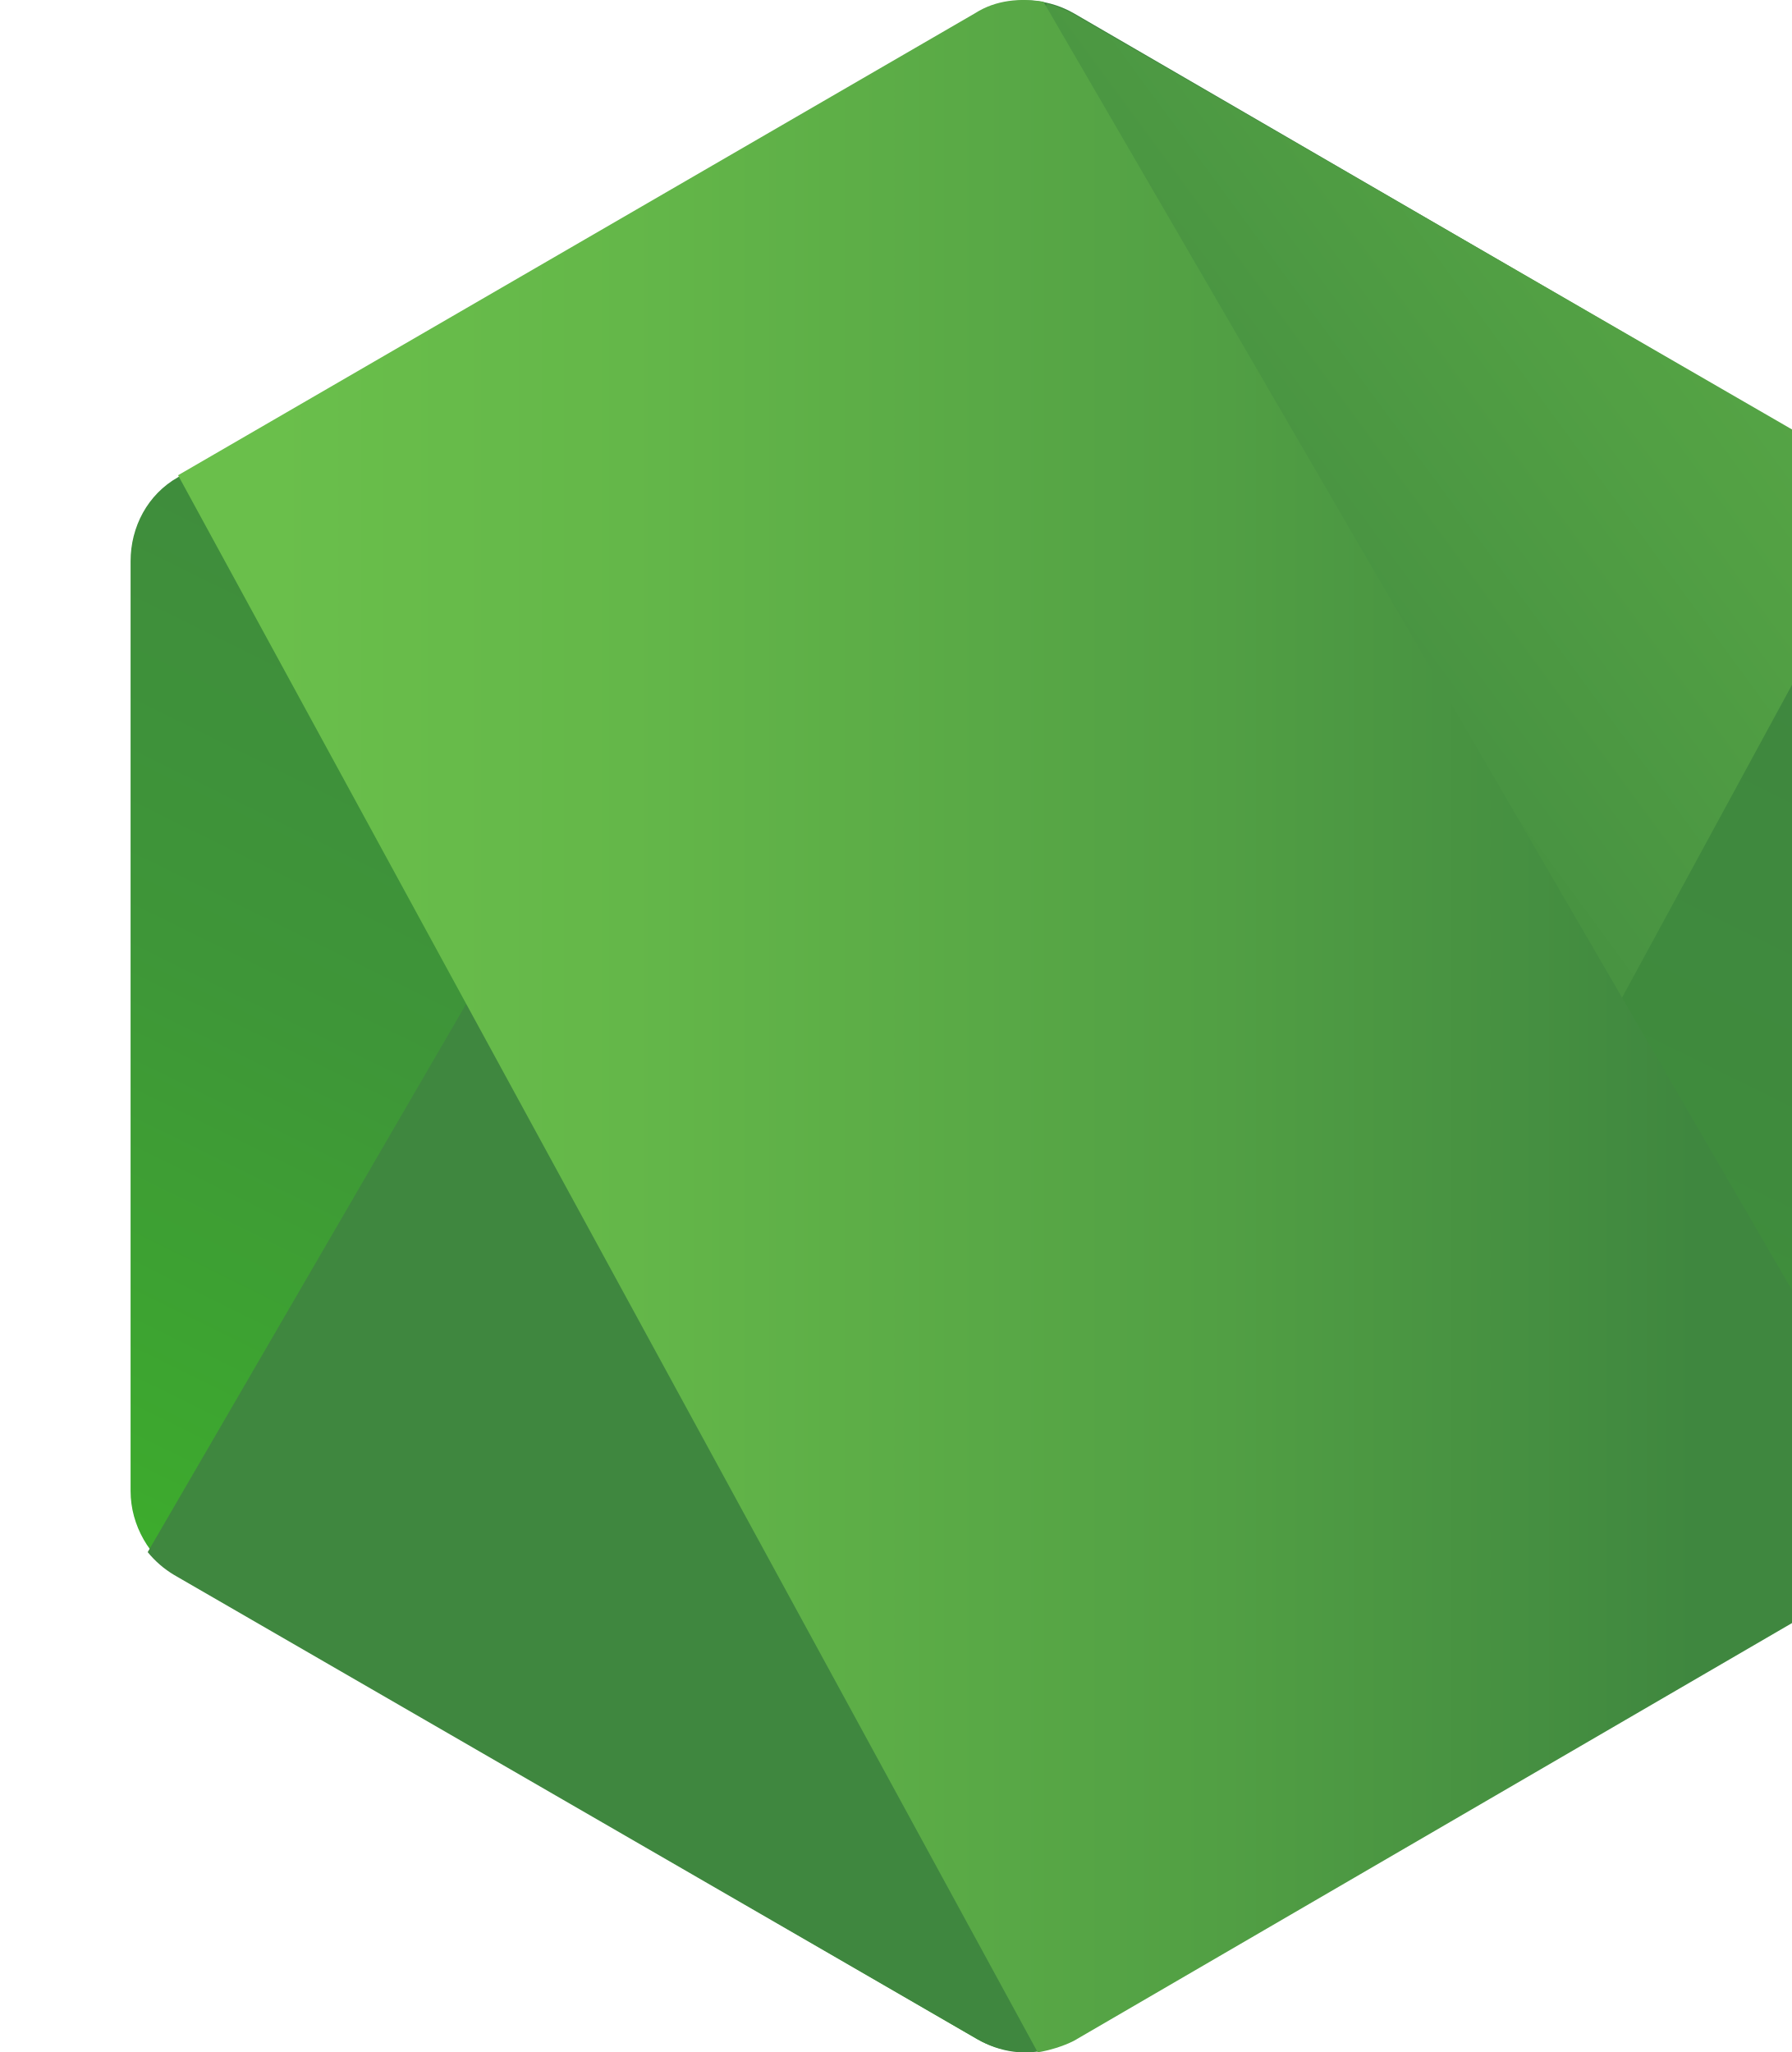
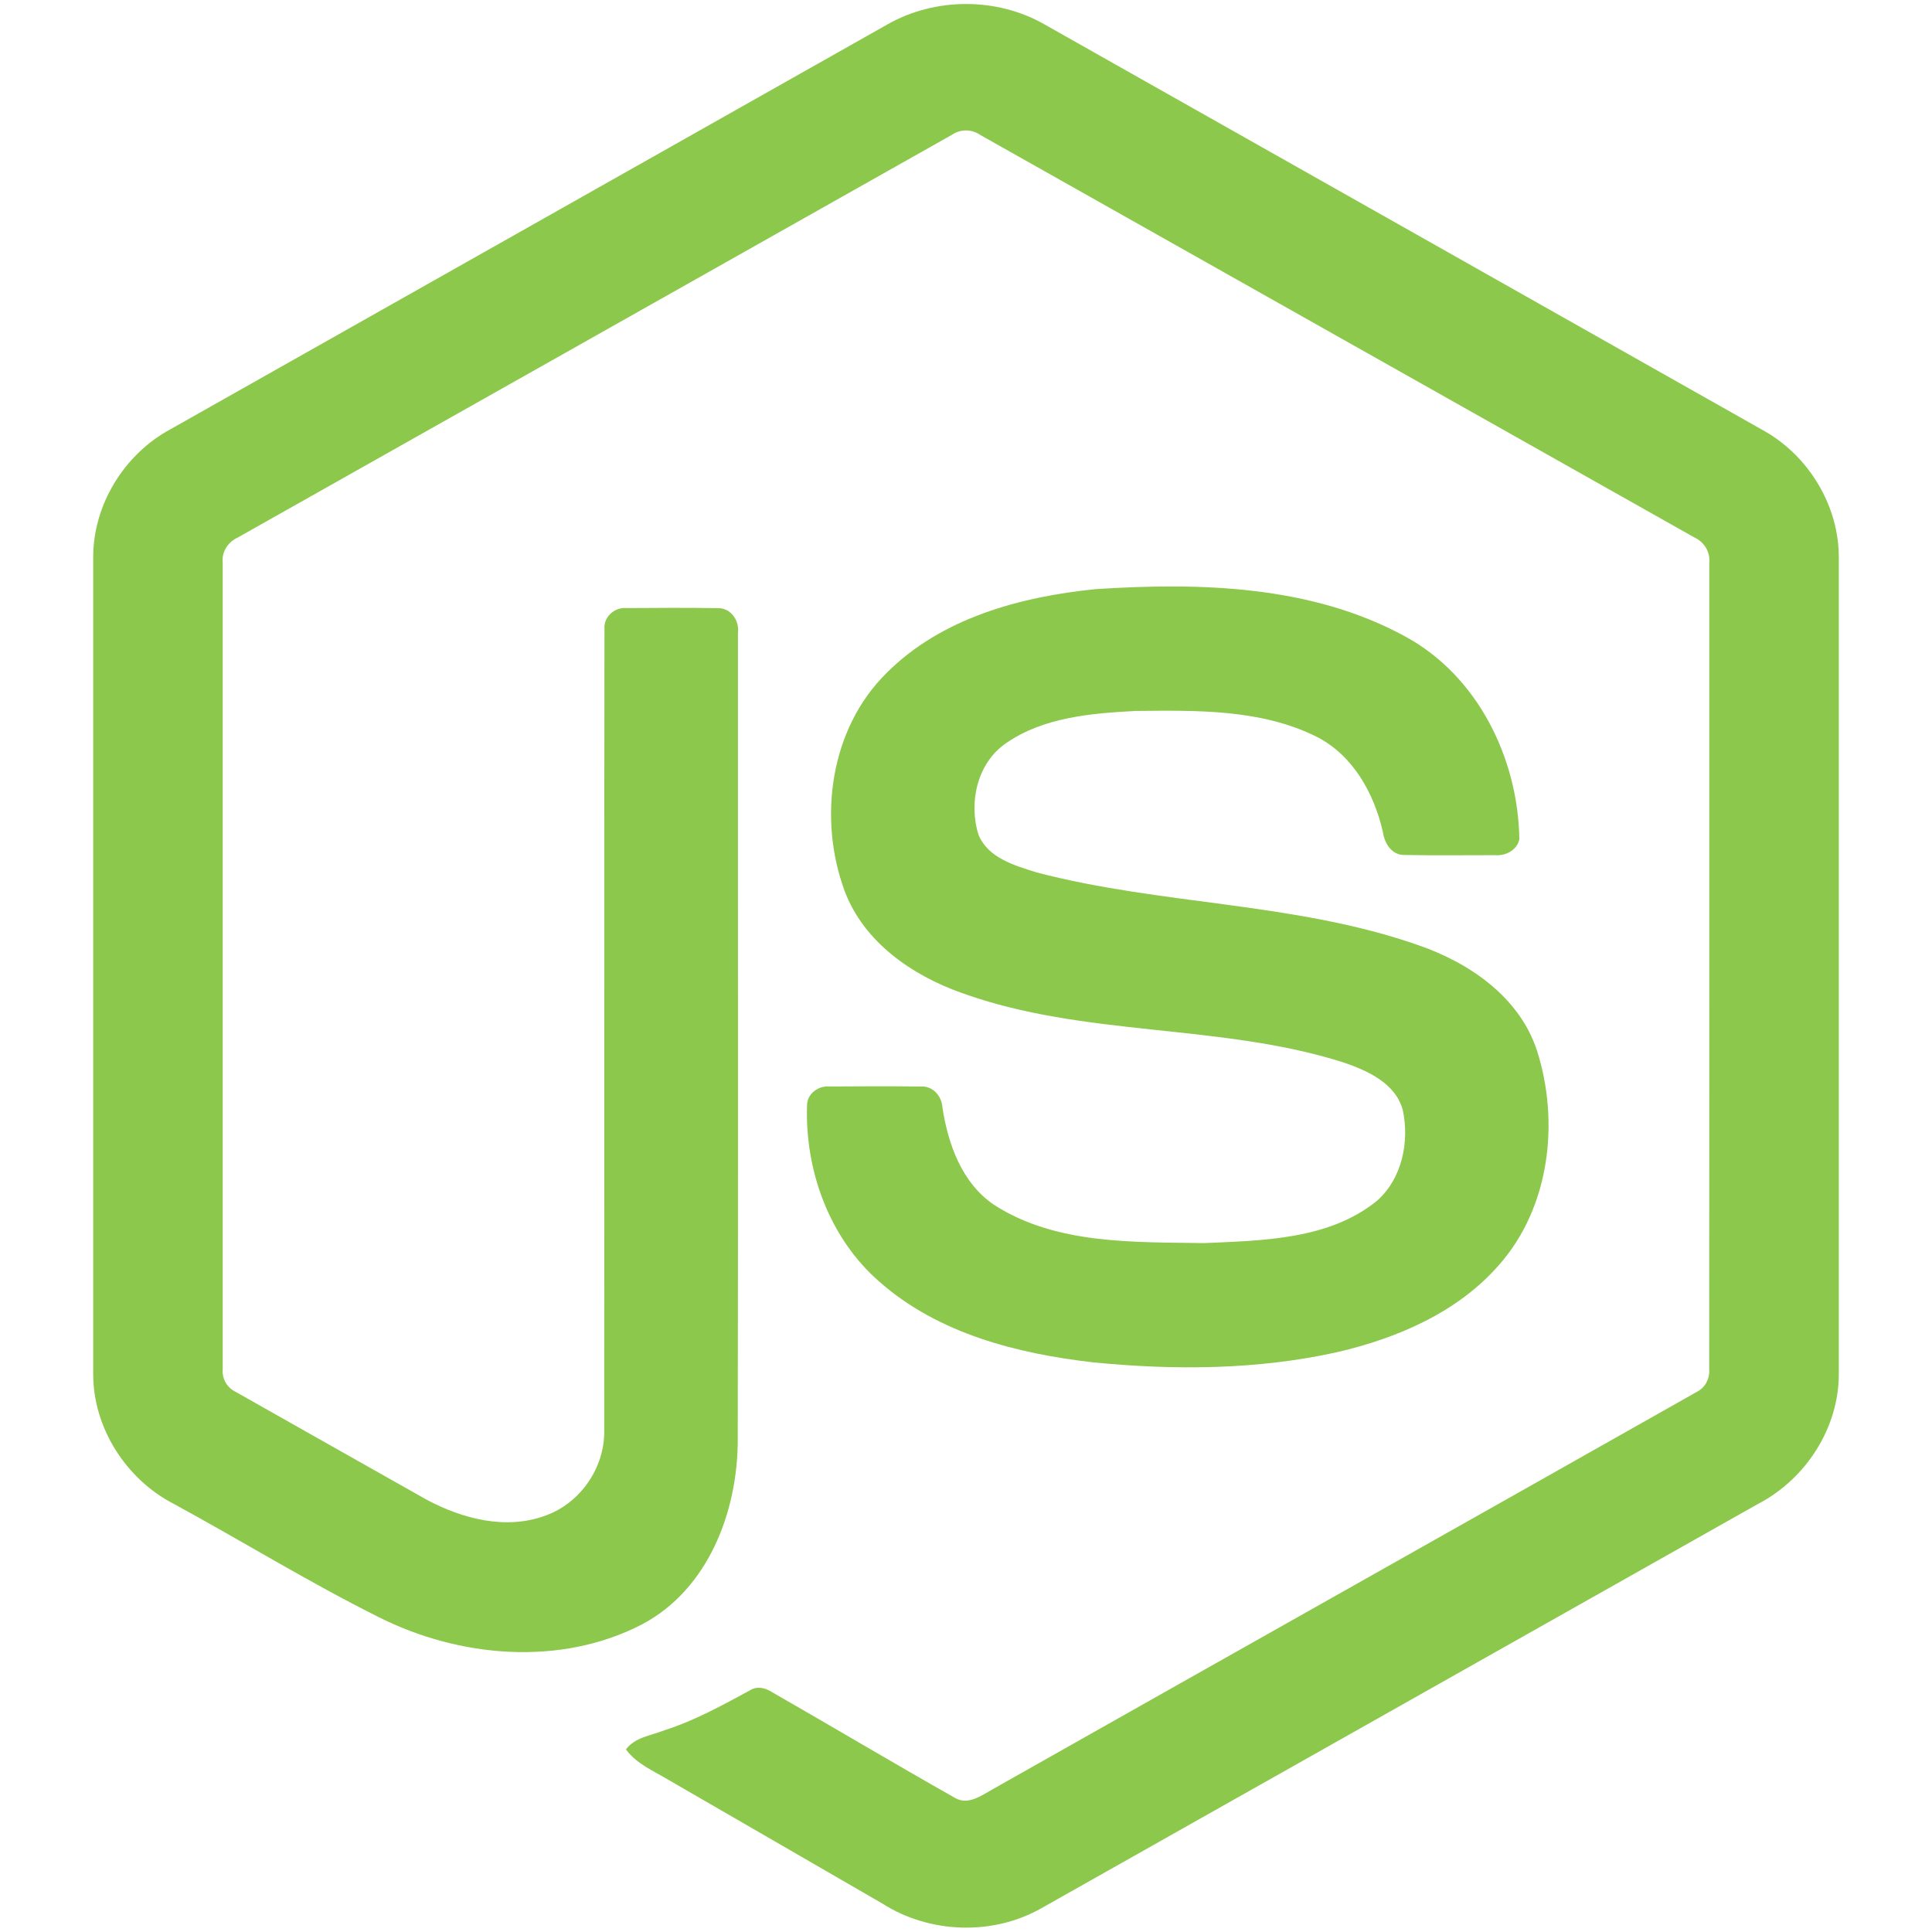
- <svg xmlns="http://www.w3.org/2000/svg" iewBox="0 0 128 128">
-   <path fill="url(#a)" d="M66.958.825a6.07 6.07 0 0 0-6.035 0L11.103 29.76c-1.895 1.072-2.96 3.095-2.96 5.24v57.988c0 2.143 1.183 4.167 2.958 5.24l49.82 28.934a6.07 6.07 0 0 0 6.036 0l49.82-28.935c1.894-1.072 2.958-3.096 2.958-5.24V35c0-2.144-1.183-4.167-2.958-5.24z" />
-   <path fill="url(#b)" d="M116.897 29.76 66.841.825A8.161 8.161 0 0 0 65.302.23L9.21 96.798a6.251 6.251 0 0 0 1.657 1.43l50.057 28.934c1.42.833 3.076 1.072 4.615.595l52.66-96.925a3.702 3.702 0 0 0-1.302-1.072z" />
-   <path fill="url(#c)" d="M116.898 98.225c1.42-.833 2.485-2.262 2.958-3.81L65.066.108c-1.42-.238-2.959-.119-4.26.715L11.104 29.639l53.606 98.355c.71-.12 1.54-.358 2.25-.715z" />
-   <defs>
-     <linearGradient id="a" x1="34.513" x2="27.157" y1="15.535" y2="30.448" gradientTransform="translate(-129.242 -73.715) scale(6.18523)" gradientUnits="userSpaceOnUse">
-       <stop stop-color="#3F873F" />
-       <stop offset=".33" stop-color="#3F8B3D" />
-       <stop offset=".637" stop-color="#3E9638" />
-       <stop offset=".934" stop-color="#3DA92E" />
-       <stop offset="1" stop-color="#3DAE2B" />
-     </linearGradient>
-     <linearGradient id="b" x1="30.009" x2="50.533" y1="23.359" y2="8.288" gradientTransform="translate(-129.242 -73.715) scale(6.18523)" gradientUnits="userSpaceOnUse">
-       <stop offset=".138" stop-color="#3F873F" />
-       <stop offset=".402" stop-color="#52A044" />
-       <stop offset=".713" stop-color="#64B749" />
-       <stop offset=".908" stop-color="#6ABF4B" />
-     </linearGradient>
-     <linearGradient id="c" x1="21.917" x2="40.555" y1="22.261" y2="22.261" gradientTransform="translate(-129.242 -73.715) scale(6.18523)" gradientUnits="userSpaceOnUse">
-       <stop offset=".092" stop-color="#6ABF4B" />
-       <stop offset=".287" stop-color="#64B749" />
-       <stop offset=".598" stop-color="#52A044" />
-       <stop offset=".862" stop-color="#3F873F" />
-     </linearGradient>
-   </defs>
+ <svg xmlns="http://www.w3.org/2000/svg" width="800px" height="800px" viewBox="-13 0 282 282" preserveAspectRatio="xMinYMin meet">
+   <g fill="#8CC84B">
+     <path d="M116.504 3.58c6.962-3.985 16.03-4.003 22.986 0 34.995 19.774 70.001 39.517 104.99 59.303 6.581 3.707 10.983 11.031 10.916 18.614v118.968c.049 7.897-4.788 15.396-11.731 19.019-34.88 19.665-69.742 39.354-104.616 59.019-7.106 4.063-16.356 3.75-23.24-.646-10.457-6.062-20.932-12.094-31.39-18.15-2.137-1.274-4.546-2.288-6.055-4.36 1.334-1.798 3.719-2.022 5.657-2.807 4.365-1.388 8.374-3.616 12.384-5.778 1.014-.694 2.252-.428 3.224.193 8.942 5.127 17.805 10.403 26.777 15.481 1.914 1.105 3.852-.362 5.488-1.274 34.228-19.345 68.498-38.617 102.72-57.968 1.268-.61 1.969-1.956 1.866-3.345.024-39.245.006-78.497.012-117.742.145-1.576-.767-3.025-2.192-3.67-34.759-19.575-69.5-39.18-104.253-58.76a3.621 3.621 0 0 0-4.094-.006C91.2 39.257 56.465 58.88 21.712 78.454c-1.42.646-2.373 2.071-2.204 3.653.006 39.245 0 78.497 0 117.748a3.329 3.329 0 0 0 1.89 3.303c9.274 5.259 18.56 10.481 27.84 15.722 5.228 2.814 11.647 4.486 17.407 2.33 5.083-1.823 8.646-7.01 8.549-12.407.048-39.016-.024-78.038.036-117.048-.127-1.732 1.516-3.163 3.2-3 4.456-.03 8.918-.06 13.374.012 1.86-.042 3.14 1.823 2.91 3.568-.018 39.263.048 78.527-.03 117.79.012 10.464-4.287 21.85-13.966 26.97-11.924 6.177-26.662 4.867-38.442-1.056-10.198-5.09-19.93-11.097-29.947-16.55C5.368 215.886.555 208.357.604 200.466V81.497c-.073-7.74 4.504-15.197 11.29-18.85C46.768 42.966 81.636 23.27 116.504 3.58z" />
+     <path d="M146.928 85.99c15.21-.979 31.493-.58 45.18 6.913 10.597 5.742 16.472 17.793 16.659 29.566-.296 1.588-1.956 2.464-3.472 2.355-4.413-.006-8.827.06-13.24-.03-1.872.072-2.96-1.654-3.195-3.309-1.268-5.633-4.34-11.212-9.642-13.929-8.139-4.075-17.576-3.87-26.451-3.785-6.479.344-13.446.905-18.935 4.715-4.214 2.886-5.494 8.712-3.99 13.404 1.418 3.369 5.307 4.456 8.489 5.458 18.33 4.794 37.754 4.317 55.734 10.626 7.444 2.572 14.726 7.572 17.274 15.366 3.333 10.446 1.872 22.932-5.56 31.318-6.027 6.901-14.805 10.657-23.56 12.697-11.647 2.597-23.734 2.663-35.562 1.51-11.122-1.268-22.696-4.19-31.282-11.768-7.342-6.375-10.928-16.308-10.572-25.895.085-1.619 1.697-2.748 3.248-2.615 4.444-.036 8.888-.048 13.332.006 1.775-.127 3.091 1.407 3.182 3.08.82 5.367 2.837 11 7.517 14.182 9.032 5.827 20.365 5.428 30.707 5.591 8.568-.38 18.186-.495 25.178-6.158 3.689-3.23 4.782-8.634 3.785-13.283-1.08-3.925-5.186-5.754-8.712-6.95-18.095-5.724-37.736-3.647-55.656-10.12-7.275-2.571-14.31-7.432-17.105-14.906-3.9-10.578-2.113-23.662 6.098-31.765 8.006-8.06 19.563-11.164 30.551-12.275z" />
+   </g>
</svg>
